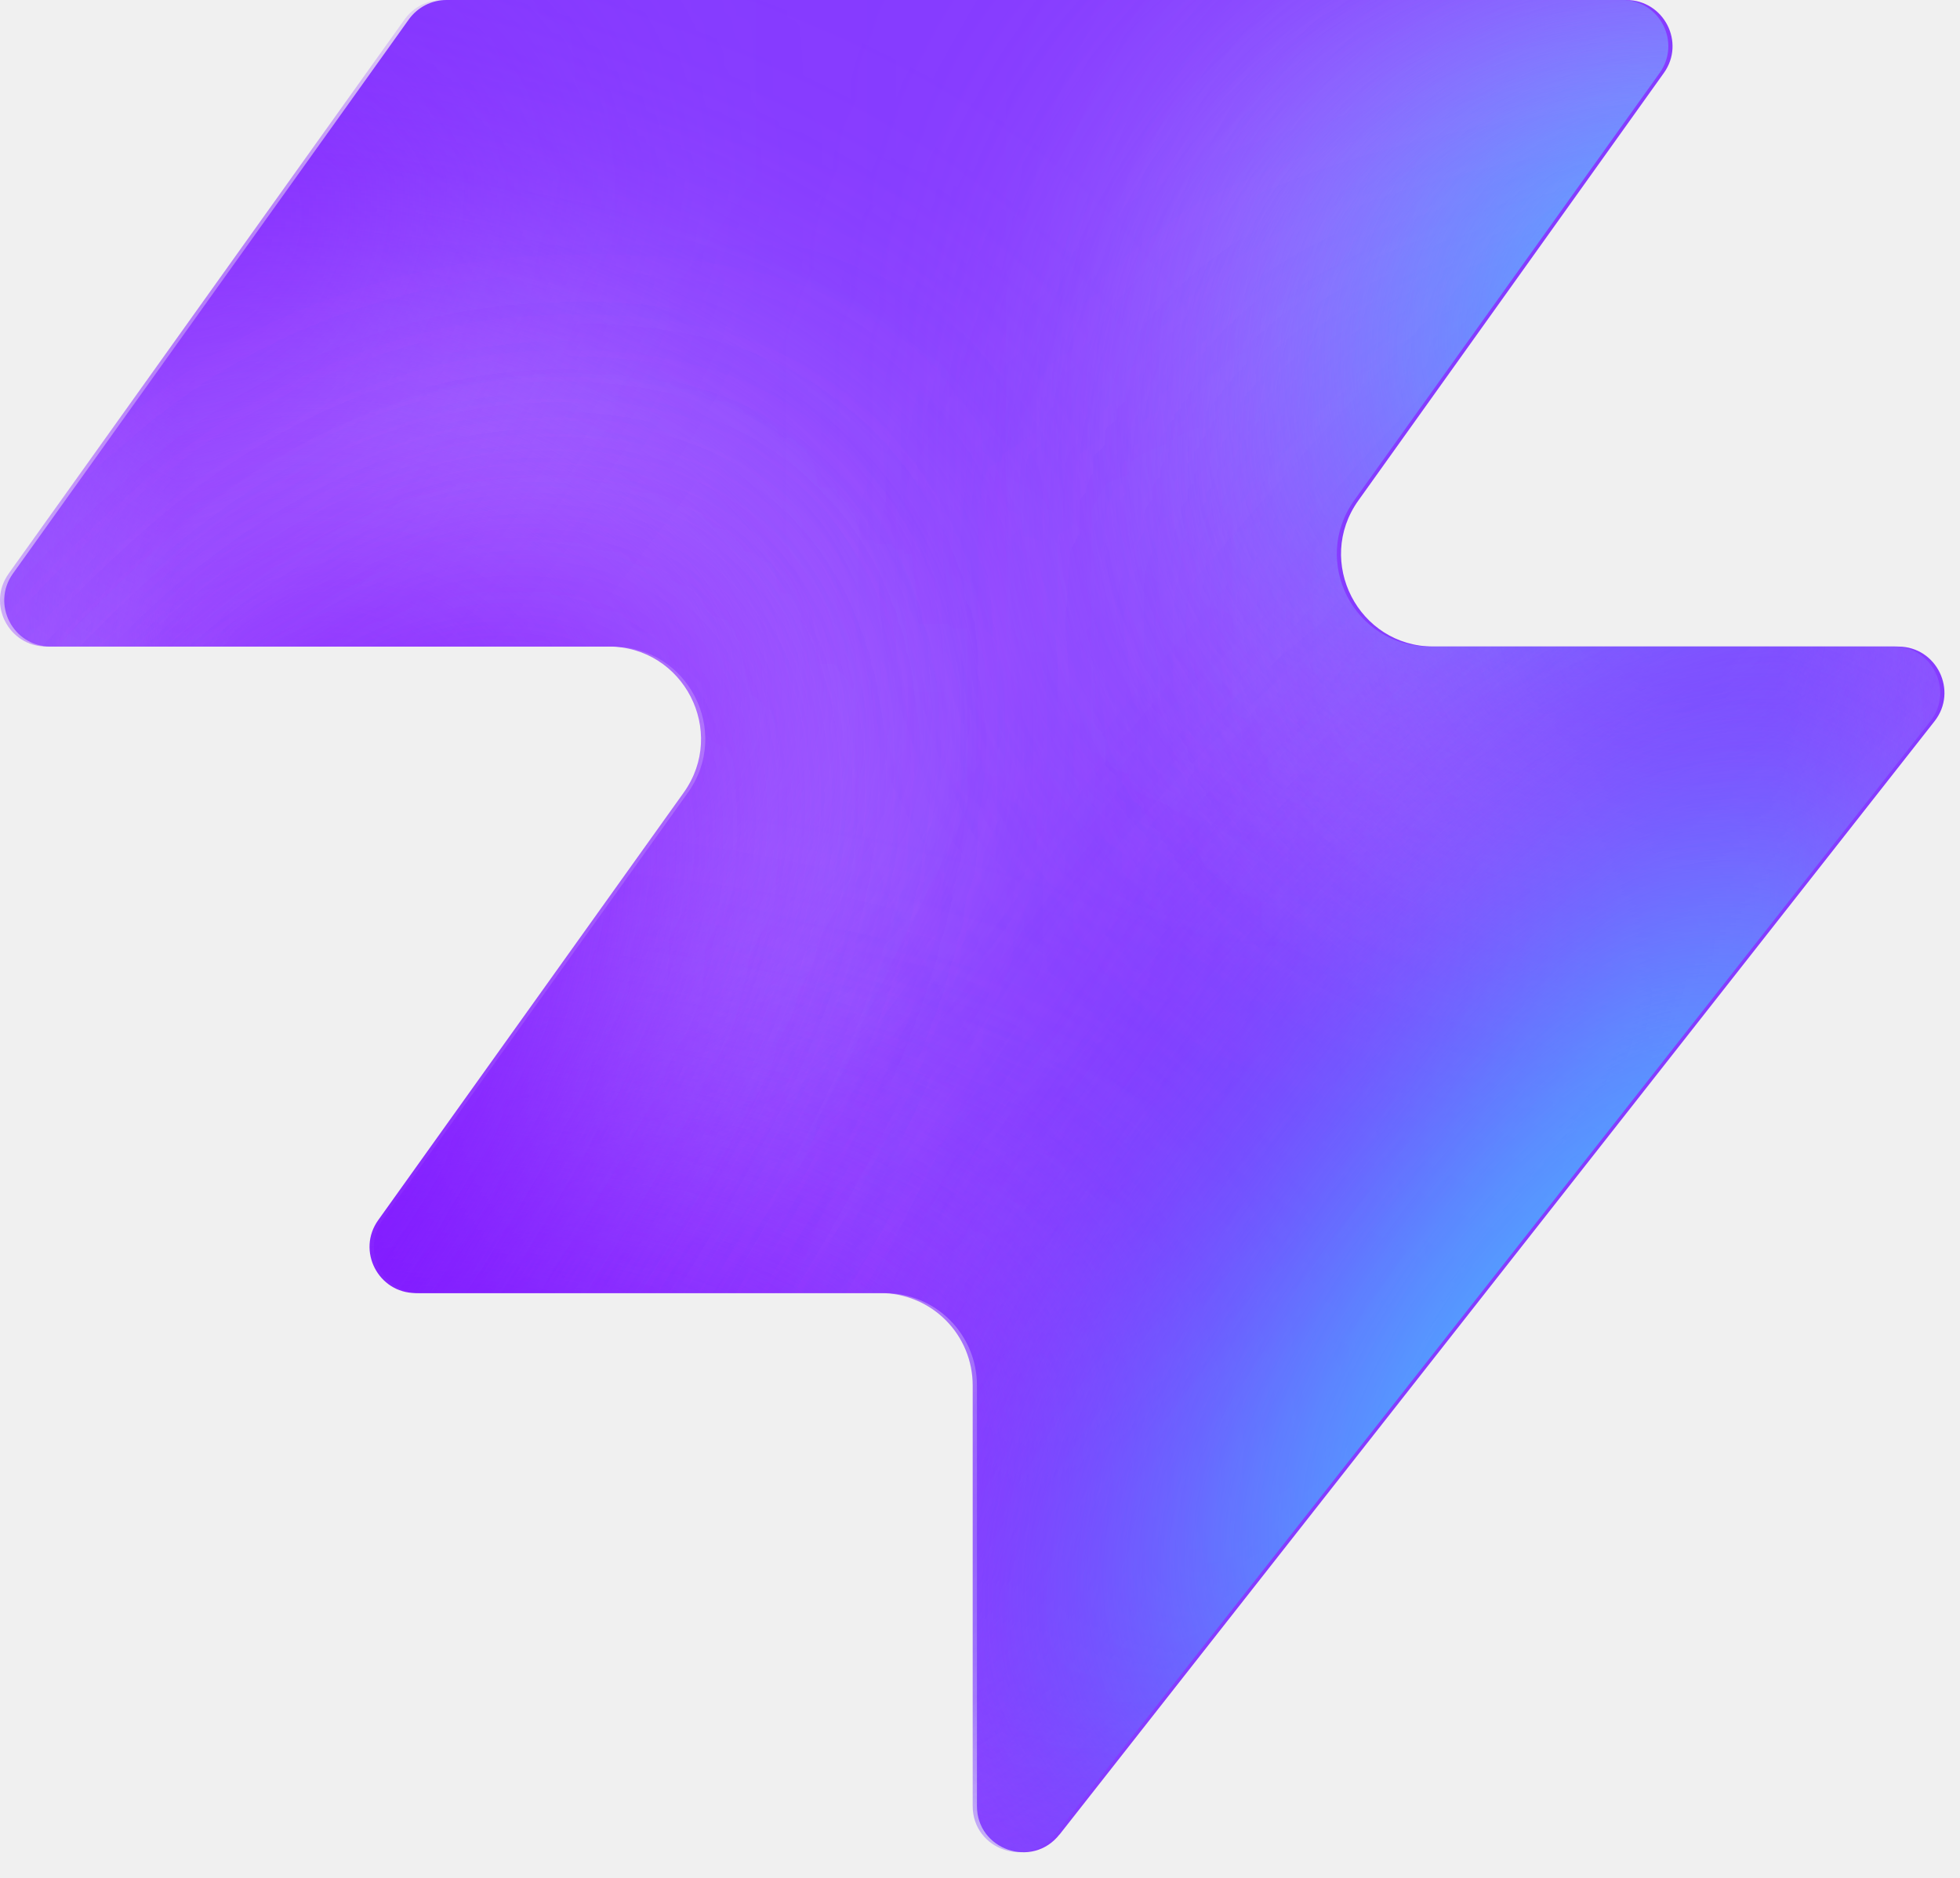
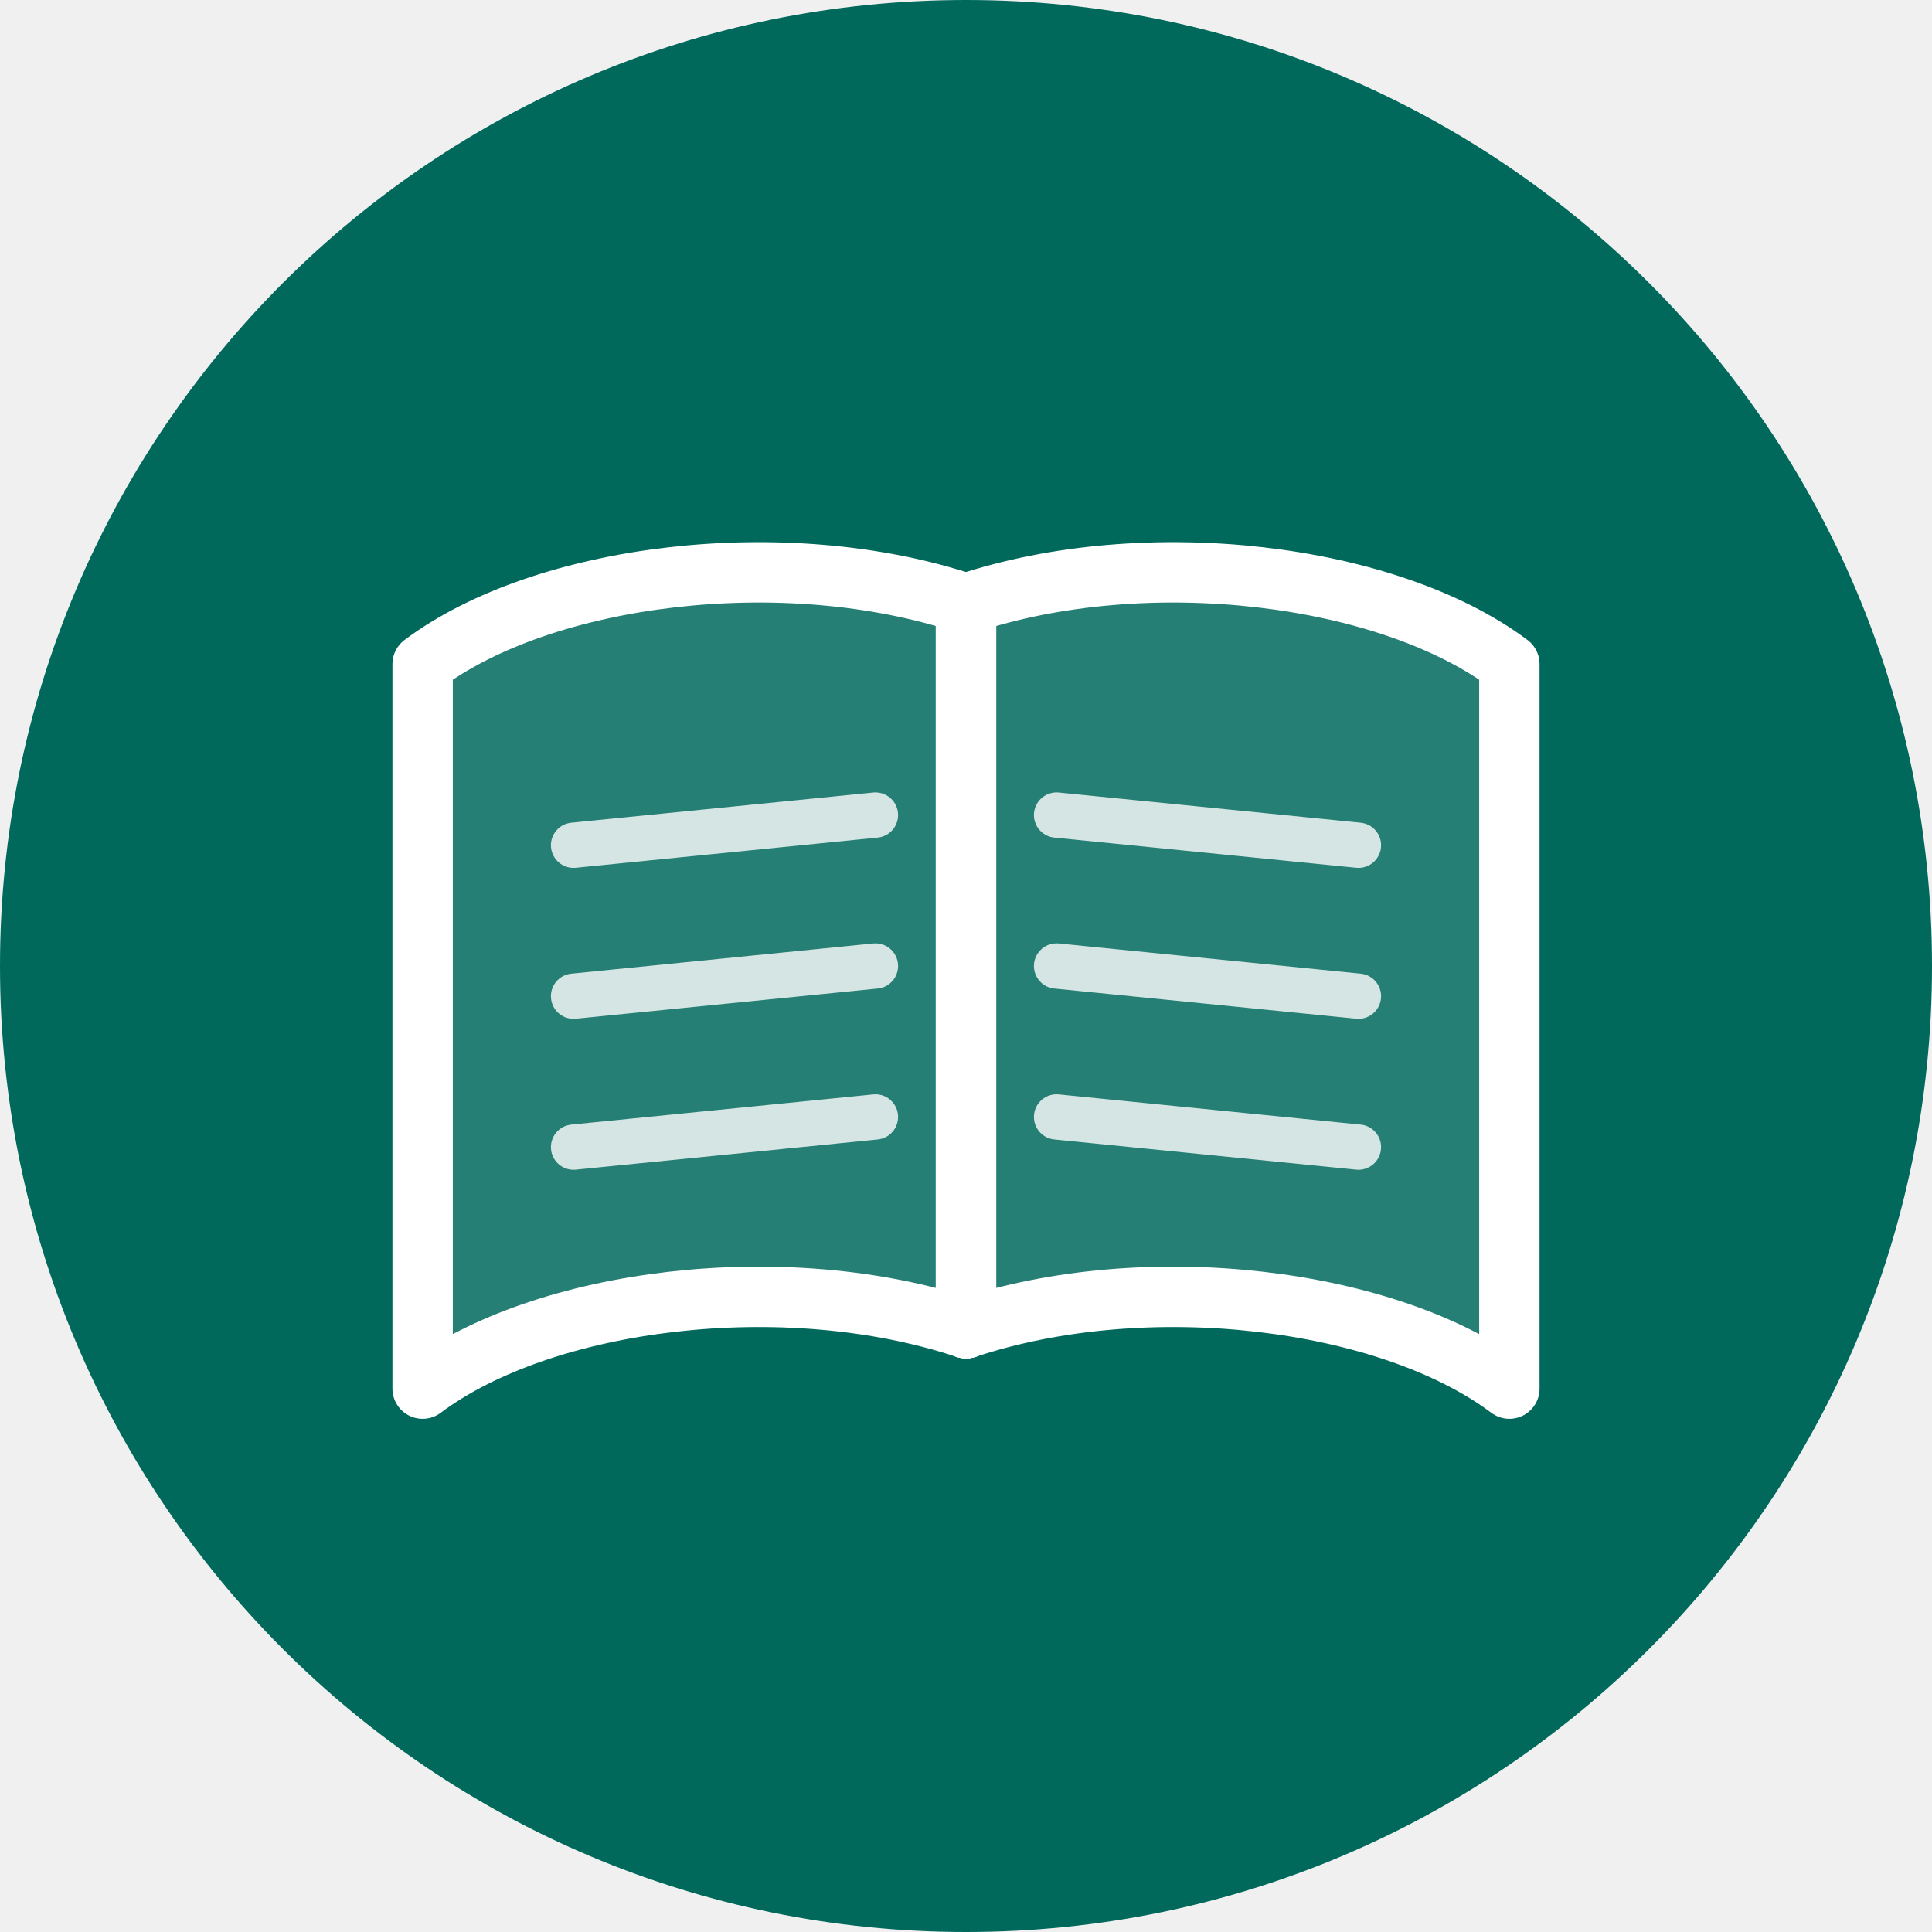
- <svg xmlns="http://www.w3.org/2000/svg" width="48" height="46" fill="none" viewBox="0 0 48 46">
-   <path fill="#863bff" d="M25.946 44.938c-.664.845-2.021.375-2.021-.698V33.937a2.26 2.26 0 0 0-2.262-2.262H10.287c-.92 0-1.456-1.04-.92-1.788l7.48-10.471c1.07-1.497 0-3.578-1.842-3.578H1.237c-.92 0-1.456-1.04-.92-1.788L10.013.474c.214-.297.556-.474.92-.474h28.894c.92 0 1.456 1.04.92 1.788l-7.48 10.471c-1.07 1.498 0 3.579 1.842 3.579h11.377c.943 0 1.473 1.088.89 1.83L25.947 44.94z" style="fill:#863bff;fill:color(display-p3 .525 .23 1);fill-opacity:1" />
-   <mask id="a" width="48" height="46" x="0" y="0" maskUnits="userSpaceOnUse" style="mask-type:alpha">
-     <path fill="#000" d="M25.842 44.938c-.664.844-2.021.375-2.021-.698V33.937a2.26 2.26 0 0 0-2.262-2.262H10.183c-.92 0-1.456-1.04-.92-1.788l7.48-10.471c1.07-1.498 0-3.579-1.842-3.579H1.133c-.92 0-1.456-1.04-.92-1.787L9.91.473c.214-.297.556-.474.92-.474h28.894c.92 0 1.456 1.04.92 1.788l-7.48 10.471c-1.07 1.498 0 3.578 1.842 3.578h11.377c.943 0 1.473 1.088.89 1.832L25.843 44.94z" style="fill:#000;fill-opacity:1" />
-   </mask>
-   <g mask="url(#a)">
-     <g filter="url(#b)">
-       <ellipse cx="5.508" cy="14.704" fill="#ede6ff" rx="5.508" ry="14.704" style="fill:#ede6ff;fill:color(display-p3 .927 .903 1);fill-opacity:1" transform="matrix(.00324 1 1 -.00324 -4.47 31.516)" />
-     </g>
-     <g filter="url(#c)">
-       <ellipse cx="10.399" cy="29.851" fill="#ede6ff" rx="10.399" ry="29.851" style="fill:#ede6ff;fill:color(display-p3 .927 .903 1);fill-opacity:1" transform="matrix(.00324 1 1 -.00324 -39.328 7.883)" />
-     </g>
-     <g filter="url(#d)">
-       <ellipse cx="5.508" cy="30.487" fill="#7e14ff" rx="5.508" ry="30.487" style="fill:#7e14ff;fill:color(display-p3 .492 .077 1);fill-opacity:1" transform="rotate(89.814 -25.913 -14.639)scale(1 -1)" />
-     </g>
-     <g filter="url(#e)">
-       <ellipse cx="5.508" cy="30.599" fill="#7e14ff" rx="5.508" ry="30.599" style="fill:#7e14ff;fill:color(display-p3 .492 .077 1);fill-opacity:1" transform="rotate(89.814 -32.644 -3.334)scale(1 -1)" />
-     </g>
-     <g filter="url(#f)">
-       <ellipse cx="5.508" cy="30.599" fill="#7e14ff" rx="5.508" ry="30.599" style="fill:#7e14ff;fill:color(display-p3 .492 .077 1);fill-opacity:1" transform="matrix(.00324 1 1 -.00324 -34.34 30.47)" />
-     </g>
-     <g filter="url(#g)">
-       <ellipse cx="14.072" cy="22.078" fill="#ede6ff" rx="14.072" ry="22.078" style="fill:#ede6ff;fill:color(display-p3 .927 .903 1);fill-opacity:1" transform="rotate(93.35 24.506 48.493)scale(-1 1)" />
-     </g>
-     <g filter="url(#h)">
-       <ellipse cx="3.47" cy="21.501" fill="#7e14ff" rx="3.47" ry="21.501" style="fill:#7e14ff;fill:color(display-p3 .492 .077 1);fill-opacity:1" transform="rotate(89.009 28.708 47.59)scale(-1 1)" />
-     </g>
-     <g filter="url(#i)">
-       <ellipse cx="3.47" cy="21.501" fill="#7e14ff" rx="3.47" ry="21.501" style="fill:#7e14ff;fill:color(display-p3 .492 .077 1);fill-opacity:1" transform="rotate(89.009 28.708 47.59)scale(-1 1)" />
-     </g>
-     <g filter="url(#j)">
-       <ellipse cx=".387" cy="8.972" fill="#7e14ff" rx="4.407" ry="29.108" style="fill:#7e14ff;fill:color(display-p3 .492 .077 1);fill-opacity:1" transform="rotate(39.51 .387 8.972)" />
-     </g>
-     <g filter="url(#k)">
-       <ellipse cx="47.523" cy="-6.092" fill="#7e14ff" rx="4.407" ry="29.108" style="fill:#7e14ff;fill:color(display-p3 .492 .077 1);fill-opacity:1" transform="rotate(37.892 47.523 -6.092)" />
-     </g>
-     <g filter="url(#l)">
-       <ellipse cx="41.412" cy="6.333" fill="#47bfff" rx="5.971" ry="9.665" style="fill:#47bfff;fill:color(display-p3 .28 .748 1);fill-opacity:1" transform="rotate(37.892 41.412 6.333)" />
-     </g>
-     <g filter="url(#m)">
-       <ellipse cx="-1.879" cy="38.332" fill="#7e14ff" rx="4.407" ry="29.108" style="fill:#7e14ff;fill:color(display-p3 .492 .077 1);fill-opacity:1" transform="rotate(37.892 -1.88 38.332)" />
-     </g>
-     <g filter="url(#n)">
-       <ellipse cx="-1.879" cy="38.332" fill="#7e14ff" rx="4.407" ry="29.108" style="fill:#7e14ff;fill:color(display-p3 .492 .077 1);fill-opacity:1" transform="rotate(37.892 -1.88 38.332)" />
-     </g>
-     <g filter="url(#o)">
-       <ellipse cx="35.651" cy="29.907" fill="#7e14ff" rx="4.407" ry="29.108" style="fill:#7e14ff;fill:color(display-p3 .492 .077 1);fill-opacity:1" transform="rotate(37.892 35.651 29.907)" />
-     </g>
-     <g filter="url(#p)">
-       <ellipse cx="38.418" cy="32.4" fill="#47bfff" rx="5.971" ry="15.297" style="fill:#47bfff;fill:color(display-p3 .28 .748 1);fill-opacity:1" transform="rotate(37.892 38.418 32.4)" />
-     </g>
+ <svg xmlns="http://www.w3.org/2000/svg" viewBox="0 0 64 64">
+   <circle cx="32" cy="32" r="32" fill="#00695c" />
+   <g fill="none" stroke="white" stroke-linecap="round" stroke-linejoin="round">
+     <path d="M32 20 C26 18 18 19 14 22 L14 46 C18 43 26 42 32 44 Z" fill="rgba(255,255,255,0.15)" stroke="white" stroke-width="2" />
+     <path d="M32 20 C38 18 46 19 50 22 L50 46 C46 43 38 42 32 44 Z" fill="rgba(255,255,255,0.15)" stroke="white" stroke-width="2" />
+     <line x1="32" y1="20" x2="32" y2="44" stroke="white" stroke-width="2" />
+     <line x1="19" y1="28" x2="29" y2="27" stroke="white" stroke-width="1.5" opacity="0.8" />
+     <line x1="19" y1="33" x2="29" y2="32" stroke="white" stroke-width="1.5" opacity="0.8" />
+     <line x1="19" y1="38" x2="29" y2="37" stroke="white" stroke-width="1.5" opacity="0.8" />
+     <line x1="35" y1="27" x2="45" y2="28" stroke="white" stroke-width="1.5" opacity="0.8" />
+     <line x1="35" y1="32" x2="45" y2="33" stroke="white" stroke-width="1.5" opacity="0.8" />
+     <line x1="35" y1="37" x2="45" y2="38" stroke="white" stroke-width="1.5" opacity="0.8" />
  </g>
-   <defs>
-     <filter id="b" width="60.045" height="41.654" x="-19.77" y="16.149" color-interpolation-filters="sRGB" filterUnits="userSpaceOnUse">
-       <feFlood flood-opacity="0" result="BackgroundImageFix" />
-       <feBlend in="SourceGraphic" in2="BackgroundImageFix" result="shape" />
-       <feGaussianBlur result="effect1_foregroundBlur_2002_17158" stdDeviation="7.659" />
-     </filter>
-     <filter id="c" width="90.34" height="51.437" x="-54.613" y="-7.533" color-interpolation-filters="sRGB" filterUnits="userSpaceOnUse">
-       <feFlood flood-opacity="0" result="BackgroundImageFix" />
-       <feBlend in="SourceGraphic" in2="BackgroundImageFix" result="shape" />
-       <feGaussianBlur result="effect1_foregroundBlur_2002_17158" stdDeviation="7.659" />
-     </filter>
-     <filter id="d" width="79.355" height="29.4" x="-49.64" y="2.03" color-interpolation-filters="sRGB" filterUnits="userSpaceOnUse">
-       <feFlood flood-opacity="0" result="BackgroundImageFix" />
-       <feBlend in="SourceGraphic" in2="BackgroundImageFix" result="shape" />
-       <feGaussianBlur result="effect1_foregroundBlur_2002_17158" stdDeviation="4.596" />
-     </filter>
-     <filter id="e" width="79.579" height="29.4" x="-45.045" y="20.029" color-interpolation-filters="sRGB" filterUnits="userSpaceOnUse">
-       <feFlood flood-opacity="0" result="BackgroundImageFix" />
-       <feBlend in="SourceGraphic" in2="BackgroundImageFix" result="shape" />
-       <feGaussianBlur result="effect1_foregroundBlur_2002_17158" stdDeviation="4.596" />
-     </filter>
-     <filter id="f" width="79.579" height="29.4" x="-43.513" y="21.178" color-interpolation-filters="sRGB" filterUnits="userSpaceOnUse">
-       <feFlood flood-opacity="0" result="BackgroundImageFix" />
-       <feBlend in="SourceGraphic" in2="BackgroundImageFix" result="shape" />
-       <feGaussianBlur result="effect1_foregroundBlur_2002_17158" stdDeviation="4.596" />
-     </filter>
-     <filter id="g" width="74.749" height="58.852" x="15.756" y="-17.901" color-interpolation-filters="sRGB" filterUnits="userSpaceOnUse">
-       <feFlood flood-opacity="0" result="BackgroundImageFix" />
-       <feBlend in="SourceGraphic" in2="BackgroundImageFix" result="shape" />
-       <feGaussianBlur result="effect1_foregroundBlur_2002_17158" stdDeviation="7.659" />
-     </filter>
-     <filter id="h" width="61.377" height="25.362" x="23.548" y="2.284" color-interpolation-filters="sRGB" filterUnits="userSpaceOnUse">
-       <feFlood flood-opacity="0" result="BackgroundImageFix" />
-       <feBlend in="SourceGraphic" in2="BackgroundImageFix" result="shape" />
-       <feGaussianBlur result="effect1_foregroundBlur_2002_17158" stdDeviation="4.596" />
-     </filter>
-     <filter id="i" width="61.377" height="25.362" x="23.548" y="2.284" color-interpolation-filters="sRGB" filterUnits="userSpaceOnUse">
-       <feFlood flood-opacity="0" result="BackgroundImageFix" />
-       <feBlend in="SourceGraphic" in2="BackgroundImageFix" result="shape" />
-       <feGaussianBlur result="effect1_foregroundBlur_2002_17158" stdDeviation="4.596" />
-     </filter>
-     <filter id="j" width="56.045" height="63.649" x="-27.636" y="-22.853" color-interpolation-filters="sRGB" filterUnits="userSpaceOnUse">
-       <feFlood flood-opacity="0" result="BackgroundImageFix" />
-       <feBlend in="SourceGraphic" in2="BackgroundImageFix" result="shape" />
-       <feGaussianBlur result="effect1_foregroundBlur_2002_17158" stdDeviation="4.596" />
-     </filter>
-     <filter id="k" width="54.814" height="64.646" x="20.116" y="-38.415" color-interpolation-filters="sRGB" filterUnits="userSpaceOnUse">
-       <feFlood flood-opacity="0" result="BackgroundImageFix" />
-       <feBlend in="SourceGraphic" in2="BackgroundImageFix" result="shape" />
-       <feGaussianBlur result="effect1_foregroundBlur_2002_17158" stdDeviation="4.596" />
-     </filter>
-     <filter id="l" width="33.541" height="35.313" x="24.641" y="-11.323" color-interpolation-filters="sRGB" filterUnits="userSpaceOnUse">
-       <feFlood flood-opacity="0" result="BackgroundImageFix" />
-       <feBlend in="SourceGraphic" in2="BackgroundImageFix" result="shape" />
-       <feGaussianBlur result="effect1_foregroundBlur_2002_17158" stdDeviation="4.596" />
-     </filter>
-     <filter id="m" width="54.814" height="64.646" x="-29.286" y="6.009" color-interpolation-filters="sRGB" filterUnits="userSpaceOnUse">
-       <feFlood flood-opacity="0" result="BackgroundImageFix" />
-       <feBlend in="SourceGraphic" in2="BackgroundImageFix" result="shape" />
-       <feGaussianBlur result="effect1_foregroundBlur_2002_17158" stdDeviation="4.596" />
-     </filter>
-     <filter id="n" width="54.814" height="64.646" x="-29.286" y="6.009" color-interpolation-filters="sRGB" filterUnits="userSpaceOnUse">
-       <feFlood flood-opacity="0" result="BackgroundImageFix" />
-       <feBlend in="SourceGraphic" in2="BackgroundImageFix" result="shape" />
-       <feGaussianBlur result="effect1_foregroundBlur_2002_17158" stdDeviation="4.596" />
-     </filter>
-     <filter id="o" width="54.814" height="64.646" x="8.244" y="-2.416" color-interpolation-filters="sRGB" filterUnits="userSpaceOnUse">
-       <feFlood flood-opacity="0" result="BackgroundImageFix" />
-       <feBlend in="SourceGraphic" in2="BackgroundImageFix" result="shape" />
-       <feGaussianBlur result="effect1_foregroundBlur_2002_17158" stdDeviation="4.596" />
-     </filter>
-     <filter id="p" width="39.409" height="43.623" x="18.713" y="10.588" color-interpolation-filters="sRGB" filterUnits="userSpaceOnUse">
-       <feFlood flood-opacity="0" result="BackgroundImageFix" />
-       <feBlend in="SourceGraphic" in2="BackgroundImageFix" result="shape" />
-       <feGaussianBlur result="effect1_foregroundBlur_2002_17158" stdDeviation="4.596" />
-     </filter>
-   </defs>
</svg>
